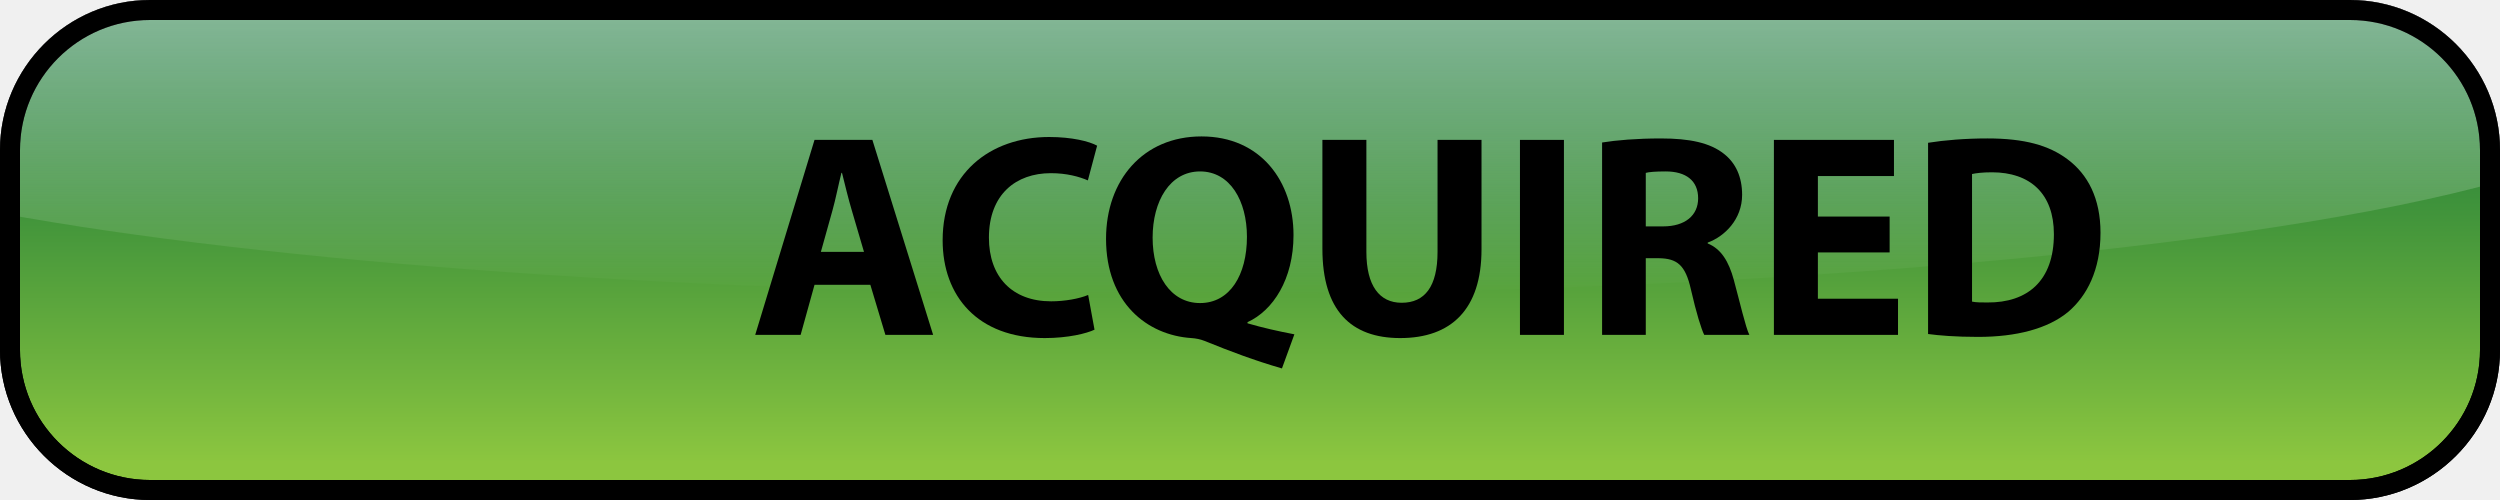
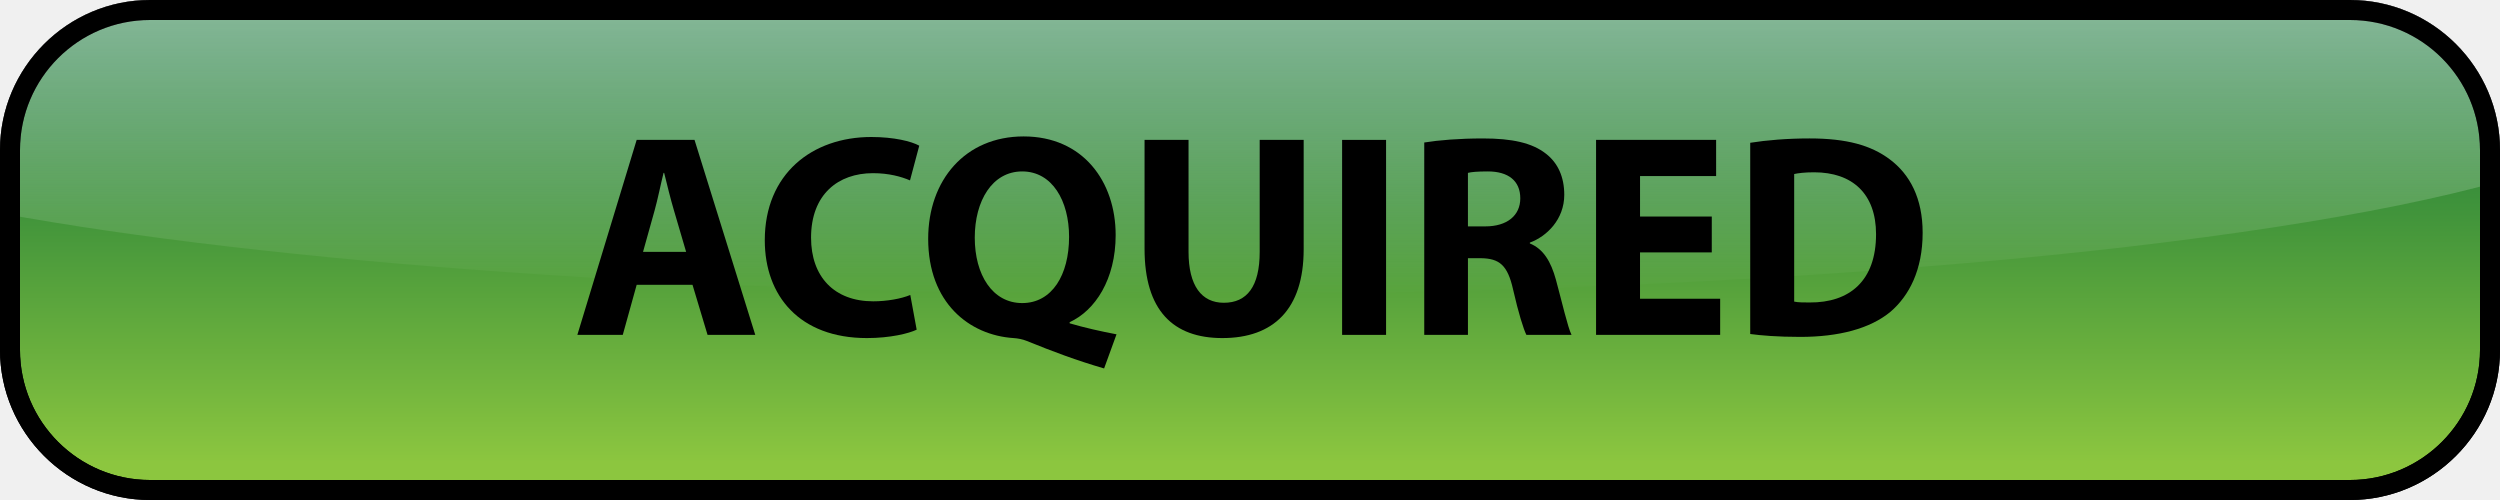
- <svg xmlns="http://www.w3.org/2000/svg" version="1.1" x="0px" y="0px" width="250px" height="50px" viewBox="0 0 250 50" enable-background="new 0 0 250 50" xml:space="preserve">
+ <svg xmlns="http://www.w3.org/2000/svg" version="1.1" id="Layer_1" x="0px" y="0px" width="250px" height="50px" viewBox="0 0 250 50" enable-background="new 0 0 250 50" xml:space="preserve">
  <g id="Indicator_base">
    <g>
-       <linearGradient id="SVGID_1_" gradientUnits="userSpaceOnUse" x1="124.999" y1="-121.238" x2="124.999" y2="-54.693">
+       <linearGradient id="SVGID_1_" gradientUnits="userSpaceOnUse" x1="181" y1="25.238" x2="181" y2="-41.306" gradientTransform="matrix(1 0 0 -1 -56 -96)">
        <stop offset="0" style="stop-color:#8CC63F" />
        <stop offset="1" style="stop-color:#006837" />
      </linearGradient>
-       <path fill="url(#SVGID_1_)" d="M15-76C7.28-76,1-82.28,1-90v-20c0-7.72,6.28-14,14-14h220c7.72,0,14,6.28,14,14v20    c0,7.72-6.28,14-14,14H15z" />
+       <path fill="url(#SVGID_1_)" d="M15-76C7.28-76,1-82.28,1-90v-20c0-7.72,6.28-14,14-14h220c7.721,0,14,6.28,14,14v20    c0,7.72-6.279,14-14,14H15z" />
      <path d="M235-123c7.168,0,13,5.832,13,13v20c0,7.168-5.832,13-13,13H15C7.832-77,2-82.832,2-90v-20c0-7.168,5.832-13,13-13H235     M235-125H15c-8.25,0-15,6.75-15,15v20c0,8.25,6.75,15,15,15h220c8.25,0,15-6.75,15-15v-20C250-118.25,243.25-125,235-125L235-125    z" />
    </g>
-     <path opacity="0.1" fill="#FFFFFF" d="M81.75-85.5c73.097,0,136.482-11.338,167.839-27.919C248.029-120.033,242.073-125,235-125H15   c-8.25,0-15,6.75-15,15v19.432C24.735-87.32,52.463-85.5,81.75-85.5z" />
+     <path opacity="0.1" fill="#FFFFFF" enable-background="new    " d="M81.75-85.5c73.098,0,136.482-11.338,167.839-27.919   C248.029-120.033,242.073-125,235-125H15c-8.25,0-15,6.75-15,15v19.432C24.735-87.32,52.463-85.5,81.75-85.5z" />
  </g>
  <g id="Layer_5">
    <g>
-       <linearGradient id="SVGID_2_" gradientUnits="userSpaceOnUse" x1="125.001" y1="46.238" x2="125.001" y2="-20.306">
+       <linearGradient id="SVGID_2_" gradientUnits="userSpaceOnUse" x1="181" y1="-142.238" x2="181" y2="-75.694" gradientTransform="matrix(1 0 0 -1 -56 -96)">
        <stop offset="0" style="stop-color:#8CC63F" />
        <stop offset="0.121" style="stop-color:#72B53E" />
        <stop offset="0.374" style="stop-color:#41943B" />
        <stop offset="0.598" style="stop-color:#1E7C39" />
        <stop offset="0.779" style="stop-color:#086D37" />
        <stop offset="0.897" style="stop-color:#006837" />
      </linearGradient>
-       <path fill="url(#SVGID_2_)" d="M15,49C7.28,49,1,42.72,1,35V15C1,7.28,7.28,1,15,1h220c7.72,0,14,6.28,14,14v20    c0,7.72-6.28,14-14,14H15z" />
+       <path fill="url(#SVGID_2_)" d="M15,49C7.28,49,1,42.72,1,35V15C1,7.28,7.28,1,15,1h220c7.721,0,14,6.28,14,14v20    c0,7.72-6.279,14-14,14H15z" />
      <path d="M235,2c7.168,0,13,5.832,13,13v20c0,7.168-5.832,13-13,13H15C7.832,48,2,42.168,2,35V15C2,7.832,7.832,2,15,2H235 M235,0    H15C6.75,0,0,6.75,0,15v20c0,8.25,6.75,15,15,15h220c8.25,0,15-6.75,15-15V15C250,6.75,243.25,0,235,0L235,0z" />
    </g>
-     <linearGradient id="SVGID_3_" gradientUnits="userSpaceOnUse" x1="125.001" y1="29.442" x2="125.001" y2="0">
+     <linearGradient id="SVGID_3_" gradientUnits="userSpaceOnUse" x1="181" y1="-125.443" x2="181" y2="-96" gradientTransform="matrix(1 0 0 -1 -56 -96)">
      <stop offset="0" style="stop-color:#FDFDFE;stop-opacity:0" />
      <stop offset="0.061" style="stop-color:#FDFDFE;stop-opacity:0.061" />
      <stop offset="1" style="stop-color:#FDFDFE" />
    </linearGradient>
-     <path opacity="0.5" fill="url(#SVGID_3_)" d="M235,0H15C6.75,0,0,6.75,0,15v6.311c26.785,4.935,69.633,8.132,117.925,8.132   c58.027,0,108.192-4.616,132.075-11.317V15C250,6.75,243.25,0,235,0z" />
+     <path opacity="0.5" fill="url(#SVGID_3_)" enable-background="new    " d="M235,0H15C6.75,0,0,6.75,0,15v6.311   c26.785,4.935,69.633,8.132,117.925,8.132c58.027,0,108.192-4.616,132.075-11.317V15C250,6.75,243.25,0,235,0z" />
    <g>
      <path d="M235,2c7.168,0,13,5.832,13,13v20c0,7.168-5.832,13-13,13H15C7.832,48,2,42.168,2,35V15C2,7.832,7.832,2,15,2H235 M235,0    H15C6.75,0,0,6.75,0,15v20c0,8.25,6.75,15,15,15h220c8.25,0,15-6.75,15-15V15C250,6.75,243.25,0,235,0L235,0z" />
    </g>
  </g>
  <g id="Layer_6">
    <g>
-       <linearGradient id="SVGID_4_" gradientUnits="userSpaceOnUse" x1="125.001" y1="149" x2="125.001" y2="99.041">
+       <linearGradient id="SVGID_4_" gradientUnits="userSpaceOnUse" x1="181" y1="-245" x2="181" y2="-195.041" gradientTransform="matrix(1 0 0 -1 -56 -96)">
        <stop offset="0" style="stop-color:#FF5E5E" />
        <stop offset="0.48" style="stop-color:#D22525" />
        <stop offset="0.829" style="stop-color:#B50000" />
      </linearGradient>
-       <path fill="url(#SVGID_4_)" d="M15,149c-7.72,0-14-6.28-14-14v-20c0-7.72,6.28-14,14-14h220c7.72,0,14,6.28,14,14v20    c0,7.72-6.28,14-14,14H15z" />
+       <path fill="url(#SVGID_4_)" d="M15,149c-7.72,0-14-6.279-14-14v-20c0-7.72,6.28-14,14-14h220c7.721,0,14,6.28,14,14v20    c0,7.721-6.279,14-14,14H15z" />
      <path d="M235,102c7.168,0,13,5.832,13,13v20c0,7.168-5.832,13-13,13H15c-7.168,0-13-5.832-13-13v-20c0-7.168,5.832-13,13-13H235     M235,100H15c-8.25,0-15,6.75-15,15v20c0,8.25,6.75,15,15,15h220c8.25,0,15-6.75,15-15v-20C250,106.75,243.25,100,235,100L235,100    z" />
    </g>
-     <linearGradient id="SVGID_5_" gradientUnits="userSpaceOnUse" x1="124.501" y1="129.442" x2="124.501" y2="100">
+     <linearGradient id="SVGID_5_" gradientUnits="userSpaceOnUse" x1="180.5" y1="-225.443" x2="180.5" y2="-196" gradientTransform="matrix(1 0 0 -1 -56 -96)">
      <stop offset="0" style="stop-color:#FDFDFE;stop-opacity:0" />
      <stop offset="0.061" style="stop-color:#FDFDFE;stop-opacity:0.061" />
      <stop offset="1" style="stop-color:#FDFDFE" />
    </linearGradient>
-     <path opacity="0.5" fill="url(#SVGID_5_)" d="M234.5,100h-220c-8.25,0-15,6.75-15,15v6.311   c26.785,4.935,69.633,8.132,117.926,8.132c58.026,0,108.191-4.616,132.074-11.317V115C249.5,106.75,242.75,100,234.5,100z" />
+     <path opacity="0.5" fill="url(#SVGID_5_)" enable-background="new    " d="M234.5,100h-220c-8.25,0-15,6.75-15,15v6.311   c26.785,4.936,69.633,8.133,117.926,8.133c58.026,0,108.191-4.616,132.074-11.317V115C249.5,106.75,242.75,100,234.5,100z" />
    <g>
      <path d="M234.5,102c7.168,0,13,5.832,13,13v20c0,7.168-5.832,13-13,13h-220c-7.168,0-13-5.832-13-13v-20c0-7.168,5.832-13,13-13    H234.5 M234.5,100h-220c-8.25,0-15,6.75-15,15v20c0,8.25,6.75,15,15,15h220c8.25,0,15-6.75,15-15v-20    C249.5,106.75,242.75,100,234.5,100L234.5,100z" />
    </g>
  </g>
  <g id="Layer_7">
    <g>
-       <linearGradient id="SVGID_6_" gradientUnits="userSpaceOnUse" x1="125.001" y1="249" x2="125.001" y2="199.041">
+       <linearGradient id="SVGID_6_" gradientUnits="userSpaceOnUse" x1="181" y1="-345" x2="181" y2="-295.041" gradientTransform="matrix(1 0 0 -1 -56 -96)">
        <stop offset="0" style="stop-color:#FFFFFF" />
        <stop offset="0.202" style="stop-color:#D1D1D1" />
        <stop offset="0.634" style="stop-color:#747474" />
        <stop offset="0.829" style="stop-color:#4F4F4F" />
      </linearGradient>
-       <path fill="url(#SVGID_6_)" d="M15,249c-7.72,0-14-6.28-14-14v-20c0-7.72,6.28-14,14-14h220c7.72,0,14,6.28,14,14v20    c0,7.72-6.28,14-14,14H15z" />
+       <path fill="url(#SVGID_6_)" d="M15,249c-7.72,0-14-6.279-14-14v-20c0-7.721,6.28-14,14-14h220c7.721,0,14,6.279,14,14v20    c0,7.721-6.279,14-14,14H15z" />
      <path d="M235,202c7.168,0,13,5.832,13,13v20c0,7.168-5.832,13-13,13H15c-7.168,0-13-5.832-13-13v-20c0-7.168,5.832-13,13-13H235     M235,200H15c-8.25,0-15,6.75-15,15v20c0,8.25,6.75,15,15,15h220c8.25,0,15-6.75,15-15v-20C250,206.75,243.25,200,235,200L235,200    z" />
    </g>
-     <linearGradient id="SVGID_7_" gradientUnits="userSpaceOnUse" x1="124.501" y1="229.442" x2="124.501" y2="200">
+     <linearGradient id="SVGID_7_" gradientUnits="userSpaceOnUse" x1="180.5" y1="-325.443" x2="180.5" y2="-296" gradientTransform="matrix(1 0 0 -1 -56 -96)">
      <stop offset="0" style="stop-color:#FDFDFE;stop-opacity:0" />
      <stop offset="0.061" style="stop-color:#FDFDFE;stop-opacity:0.061" />
      <stop offset="1" style="stop-color:#FDFDFE" />
    </linearGradient>
-     <path opacity="0.5" fill="url(#SVGID_7_)" d="M234.5,200h-220c-8.25,0-15,6.75-15,15v6.311   c26.785,4.935,69.633,8.132,117.926,8.132c58.026,0,108.191-4.616,132.074-11.317V215C249.5,206.75,242.75,200,234.5,200z" />
+     <path opacity="0.5" fill="url(#SVGID_7_)" enable-background="new    " d="M234.5,200h-220c-8.25,0-15,6.75-15,15v6.311   c26.785,4.936,69.633,8.133,117.926,8.133c58.026,0,108.191-4.616,132.074-11.317V215C249.5,206.75,242.75,200,234.5,200z" />
    <g>
      <path d="M234.5,202c7.168,0,13,5.832,13,13v20c0,7.168-5.832,13-13,13h-220c-7.168,0-13-5.832-13-13v-20c0-7.168,5.832-13,13-13    H234.5 M234.5,200h-220c-8.25,0-15,6.75-15,15v20c0,8.25,6.75,15,15,15h220c8.25,0,15-6.75,15-15v-20    C249.5,206.75,242.75,200,234.5,200L234.5,200z" />
    </g>
  </g>
  <g id="Icon_Guides">
</g>
-   <g id="Layer_2">
-     <text transform="matrix(1 0 0 1 75 -91.5107)" font-family="'MyriadPro-Bold'" font-size="28.924">EXCELLENT</text>
+   <text transform="matrix(1 0 0 1 81.2168 -91.5107)" font-family="'MyriadPro-Bold'" font-size="28.924">EXCELLENT</text>
+   <g>
+     <path d="M63.667,28.482l-1.39,5.006h-4.542l5.932-19.499h5.785l6.075,19.499h-4.772l-1.504-5.006H63.667z M68.612,25.186   l-1.215-4.138c-0.347-1.157-0.694-2.604-0.982-3.761h-0.059c-0.29,1.157-0.579,2.633-0.896,3.761l-1.157,4.138H68.612z" />
+     <path d="M91.667,32.968c-0.781,0.376-2.634,0.839-4.977,0.839c-6.741,0-10.212-4.224-10.212-9.779   c0-6.653,4.745-10.328,10.646-10.328c2.284,0,4.021,0.435,4.802,0.868l-0.926,3.472c-0.868-0.376-2.112-0.723-3.703-0.723   c-3.473,0-6.191,2.111-6.191,6.451c0,3.905,2.314,6.364,6.22,6.364c1.36,0,2.808-0.26,3.703-0.636L91.667,32.968z" />
+     <path d="M110.41,36.845c-2.778-0.811-5.093-1.679-7.726-2.749c-0.434-0.174-0.896-0.261-1.331-0.289   c-4.427-0.289-8.535-3.529-8.535-9.924c0-5.873,3.703-10.241,9.547-10.241c5.932,0,9.201,4.514,9.201,9.866   c0,4.426-2.055,7.551-4.601,8.708v0.115c1.476,0.435,3.153,0.812,4.687,1.101L110.41,36.845z M106.908,23.681   c0-3.587-1.678-6.538-4.687-6.538s-4.745,2.951-4.745,6.625c0,3.703,1.765,6.539,4.745,6.539   C105.201,30.307,106.908,27.5,106.908,23.681z" />
+     <path d="M118.854,13.989v11.196c0,3.385,1.301,5.092,3.528,5.092c2.313,0,3.587-1.62,3.587-5.092V13.989h4.398v10.936   c0,6.019-3.038,8.882-8.131,8.882c-4.918,0-7.781-2.748-7.781-8.938V13.989H118.854z" />
+     <path d="M138.607,13.989v19.499h-4.396V13.989H138.607z" />
+     <path d="M142.424,14.25c1.418-0.232,3.501-0.406,5.873-0.406c2.895,0,4.918,0.435,6.307,1.534c1.188,0.926,1.823,2.314,1.823,4.108   c0,2.459-1.765,4.166-3.442,4.773v0.086c1.359,0.551,2.111,1.823,2.604,3.617c0.607,2.228,1.186,4.772,1.563,5.524h-4.514   c-0.289-0.578-0.781-2.141-1.331-4.541c-0.55-2.459-1.389-3.096-3.211-3.125h-1.302v7.666h-4.369V14.25L142.424,14.25z    M146.793,22.639h1.734c2.199,0,3.502-1.099,3.502-2.806c0-1.765-1.215-2.69-3.24-2.69c-1.07,0-1.678,0.058-1.996,0.145V22.639z" />
+     <path d="M171.177,25.243h-7.175v4.629h8.014v3.616h-12.41V13.989h12.006v3.616h-7.608v4.051h7.175L171.177,25.243L171.177,25.243z" />
+     <path d="M175.021,14.278c1.619-0.261,3.731-0.435,5.93-0.435c3.732,0,6.162,0.695,8.015,2.084c2.024,1.504,3.299,3.905,3.299,7.348   c0,3.732-1.36,6.308-3.212,7.898c-2.054,1.707-5.207,2.517-9.025,2.517c-2.285,0-3.936-0.145-5.006-0.289V14.278L175.021,14.278z    M179.418,30.161c0.376,0.087,1.013,0.087,1.533,0.087c4.021,0.029,6.654-2.17,6.654-6.828c0-4.05-2.373-6.19-6.191-6.19   c-0.954,0-1.62,0.087-1.996,0.173V30.161L179.418,30.161z" />
+   </g>
+   <text transform="matrix(1 0 0 1 81.2168 133.4883)" font-family="'MyriadPro-Bold'" font-size="28.924">OFFLINE</text>
+   <text transform="matrix(1 0 0 1 81.2168 233.4883)" font-family="'MyriadPro-Bold'" font-size="28.924">UNKNOWN</text>
+   <g id="Layer_3">
    <g>
-       <path d="M81.452,28.483l-1.389,5.005h-4.542l5.931-19.499h5.786l6.075,19.499H88.54l-1.504-5.005H81.452z M86.398,25.186    l-1.215-4.138c-0.347-1.157-0.694-2.604-0.983-3.761h-0.058c-0.29,1.157-0.579,2.633-0.897,3.761l-1.157,4.138H86.398z" />
-       <path d="M109.452,32.968c-0.781,0.376-2.633,0.839-4.976,0.839c-6.741,0-10.212-4.224-10.212-9.779    c0-6.653,4.745-10.328,10.646-10.328c2.285,0,4.021,0.435,4.802,0.868l-0.926,3.472c-0.868-0.376-2.112-0.723-3.703-0.723    c-3.472,0-6.191,2.111-6.191,6.451c0,3.905,2.314,6.364,6.22,6.364c1.36,0,2.807-0.26,3.703-0.636L109.452,32.968z" />
-       <path d="M128.195,36.845c-2.778-0.811-5.092-1.679-7.725-2.749c-0.434-0.174-0.897-0.261-1.331-0.289    c-4.427-0.289-8.535-3.529-8.535-9.924c0-5.873,3.703-10.241,9.547-10.241c5.931,0,9.2,4.514,9.2,9.866    c0,4.426-2.054,7.55-4.6,8.708v0.115c1.476,0.434,3.153,0.811,4.687,1.1L128.195,36.845z M124.694,23.681    c0-3.587-1.678-6.538-4.687-6.538s-4.745,2.951-4.745,6.625c0,3.703,1.765,6.538,4.745,6.538S124.694,27.5,124.694,23.681z" />
-       <path d="M136.638,13.989v11.196c0,3.385,1.302,5.092,3.529,5.092c2.314,0,3.587-1.62,3.587-5.092V13.989h4.398v10.936    c0,6.018-3.038,8.882-8.13,8.882c-4.918,0-7.782-2.749-7.782-8.939V13.989H136.638z" />
-       <path d="M156.393,13.989v19.499h-4.397V13.989H156.393z" />
-       <path d="M160.209,14.25c1.418-0.232,3.501-0.406,5.873-0.406c2.894,0,4.918,0.435,6.307,1.534    c1.187,0.926,1.823,2.314,1.823,4.108c0,2.459-1.765,4.166-3.443,4.773v0.086c1.36,0.551,2.112,1.823,2.604,3.617    c0.607,2.228,1.186,4.773,1.562,5.525h-4.513c-0.289-0.579-0.781-2.141-1.331-4.542c-0.55-2.459-1.389-3.096-3.211-3.124h-1.302    v7.666h-4.369V14.25z M164.578,22.639h1.735c2.199,0,3.501-1.099,3.501-2.806c0-1.765-1.215-2.69-3.24-2.69    c-1.07,0-1.678,0.058-1.996,0.145V22.639z" />
-       <path d="M188.962,25.243h-7.175v4.629h8.014v3.616H177.39V13.989h12.006v3.616h-7.608v4.051h7.175V25.243z" />
-       <path d="M192.806,14.278c1.62-0.261,3.732-0.435,5.931-0.435c3.732,0,6.162,0.695,8.014,2.084    c2.025,1.504,3.299,3.905,3.299,7.348c0,3.732-1.36,6.308-3.212,7.898c-2.054,1.707-5.207,2.517-9.026,2.517    c-2.285,0-3.935-0.145-5.005-0.289V14.278z M197.203,30.161c0.376,0.087,1.013,0.087,1.533,0.087    c4.021,0.029,6.654-2.17,6.654-6.828c0-4.05-2.372-6.19-6.191-6.19c-0.954,0-1.62,0.087-1.996,0.173V30.161z" />
-     </g>
-     <text transform="matrix(1 0 0 1 75 133.4883)" font-family="'MyriadPro-Bold'" font-size="28.924">OFFLINE</text>
-     <text transform="matrix(1 0 0 1 75 233.4883)" font-family="'MyriadPro-Bold'" font-size="28.924">UNKNOWN</text>
-     <g id="Layer_3">
-       <g>
-         <path d="M40.024-100" />
-       </g>
-     </g>
-     <g>
-       <rect x="17.024" y="-97.715" width="3.519" height="17.619" />
-       <rect x="27.644" y="-103.905" width="3.519" height="23.809" />
-       <rect x="38.264" y="-107.714" width="3.52" height="27.619" />
-       <rect x="48.885" y="-111.524" width="3.519" height="31.428" />
-       <rect x="59.505" y="-120.095" width="3.519" height="40" />
-       <path fill="none" d="M40.024-100" />
+       <path d="M46.24-100" />
    </g>
  </g>
+   <g>
+     <rect x="23.24" y="-97.715" width="3.52" height="17.619" />
+     <rect x="33.86" y="-103.905" width="3.52" height="23.809" />
+     <rect x="44.48" y="-107.714" width="3.521" height="27.619" />
+     <rect x="55.102" y="-111.524" width="3.519" height="31.428" />
+     <rect x="65.722" y="-120.095" width="3.519" height="40" />
+     <path fill="none" d="M46.24-100" />
+   </g>
</svg>
